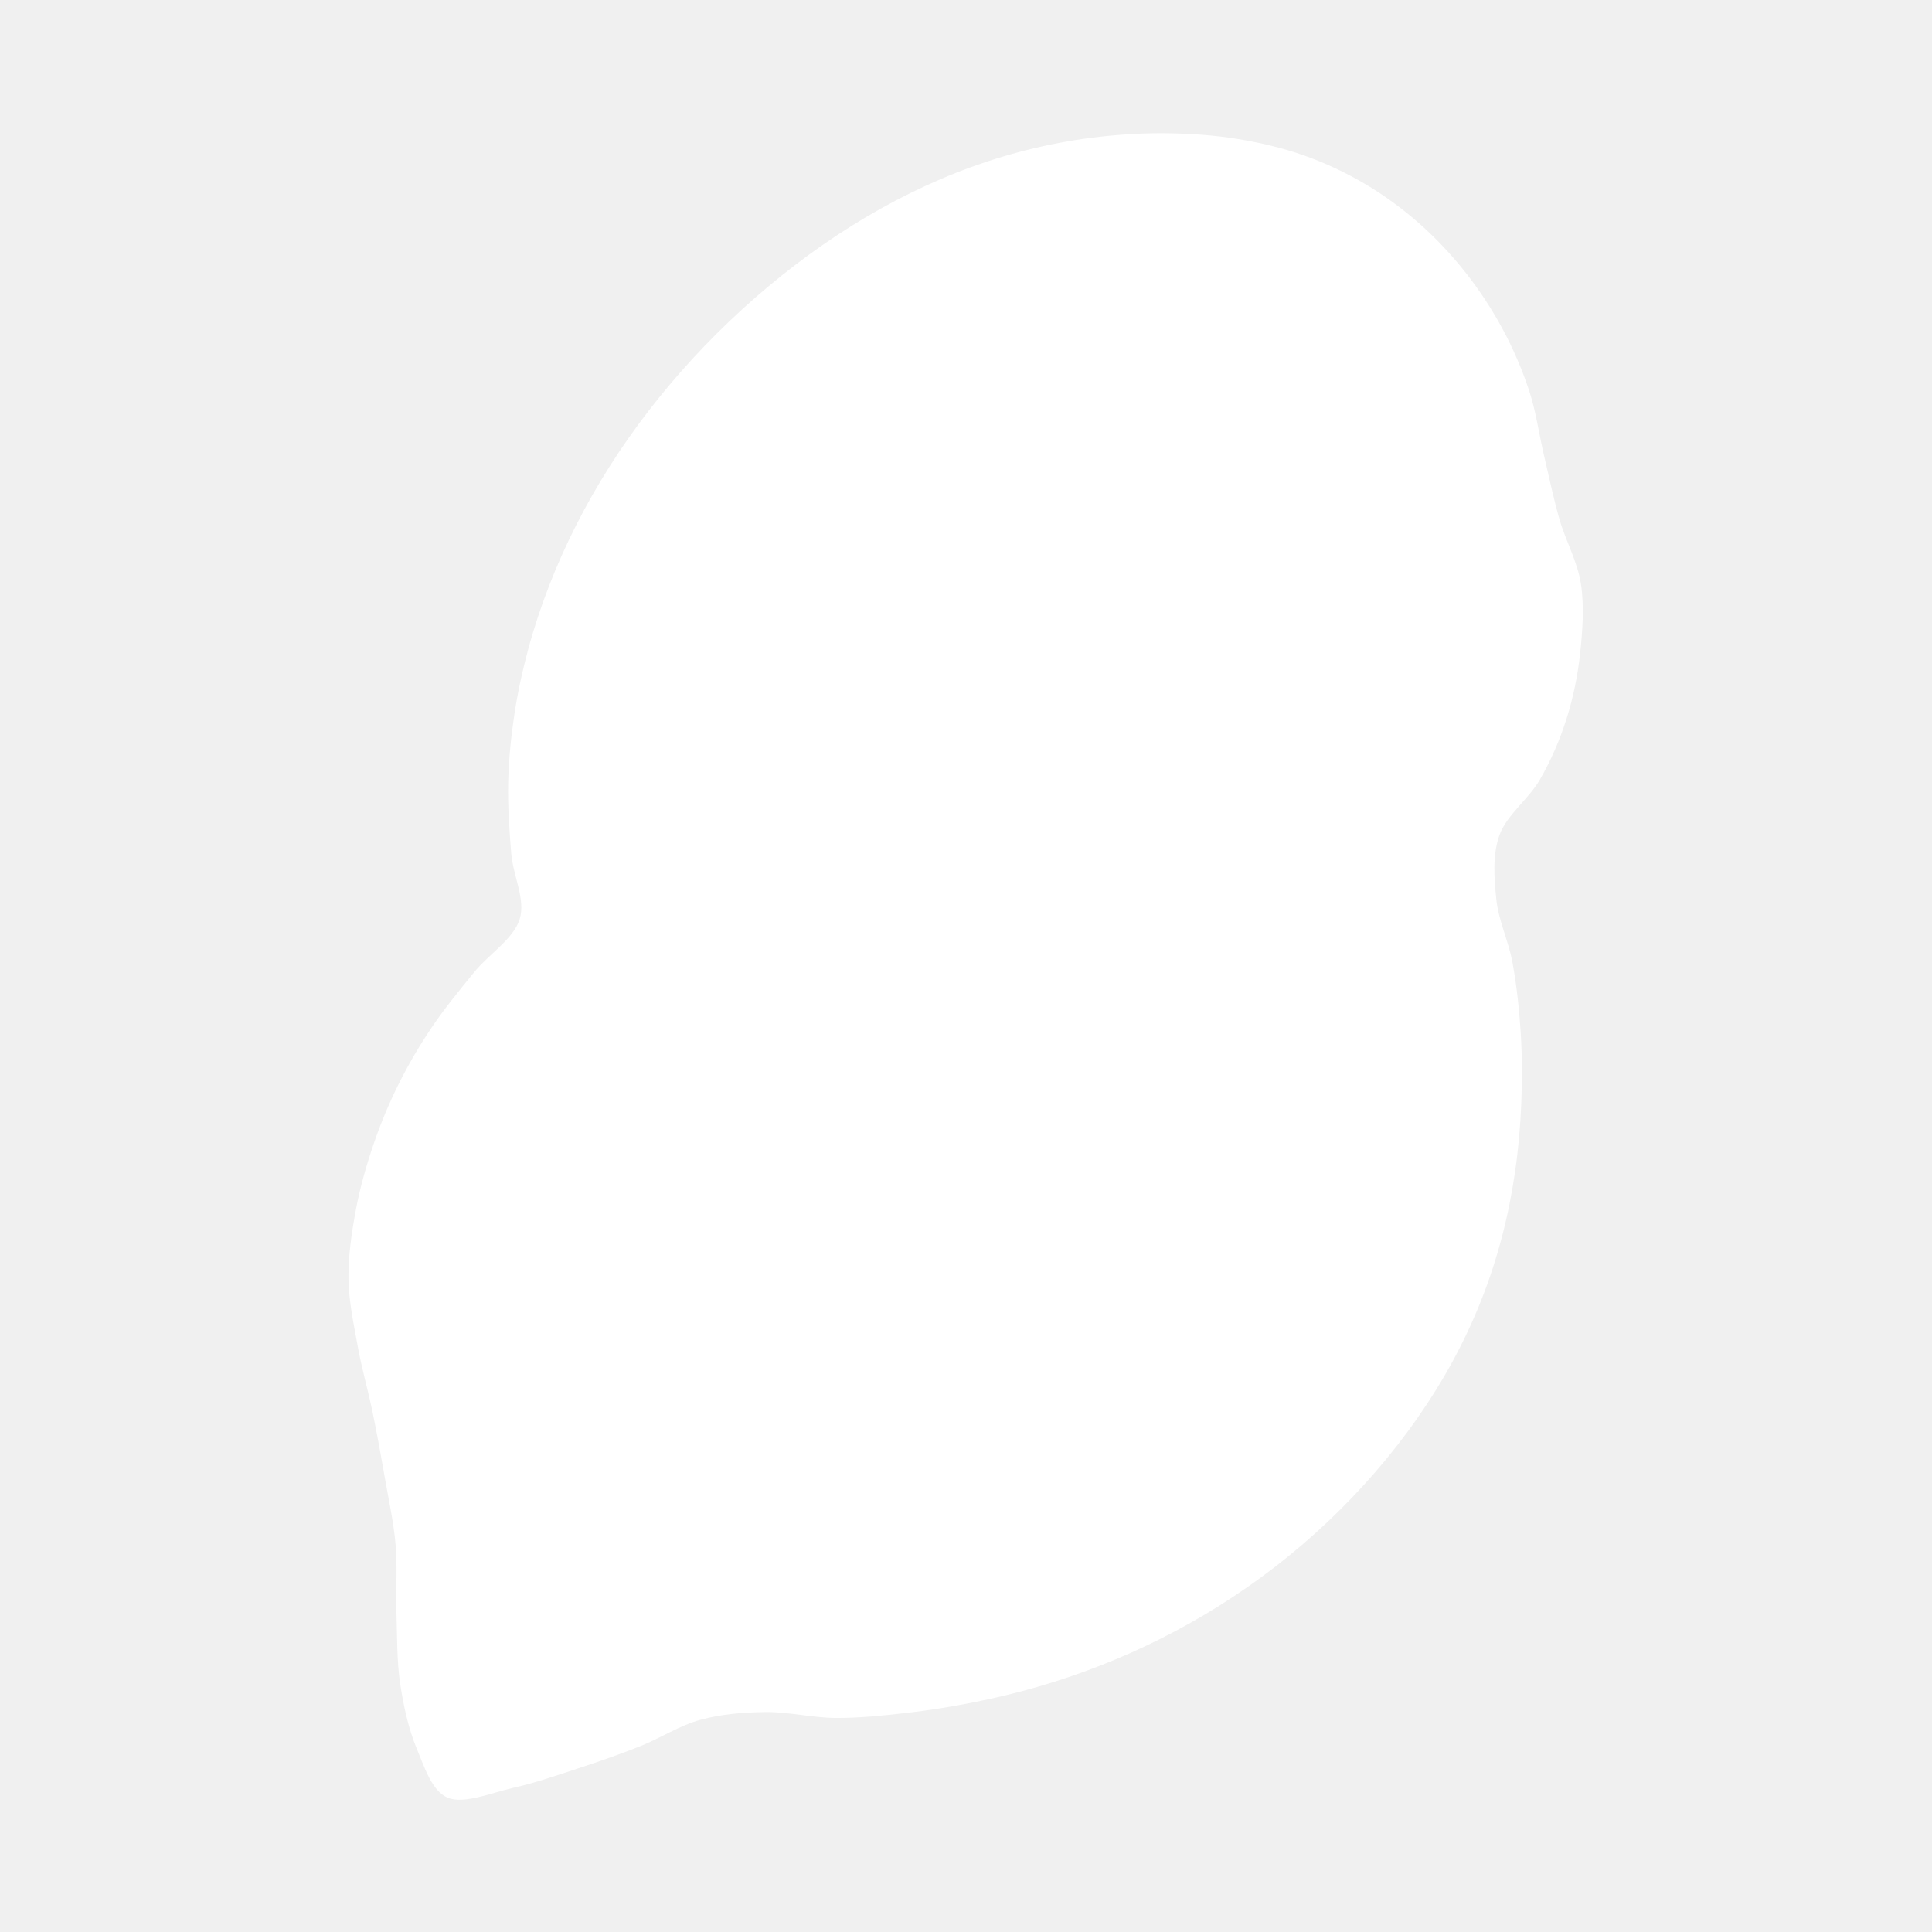
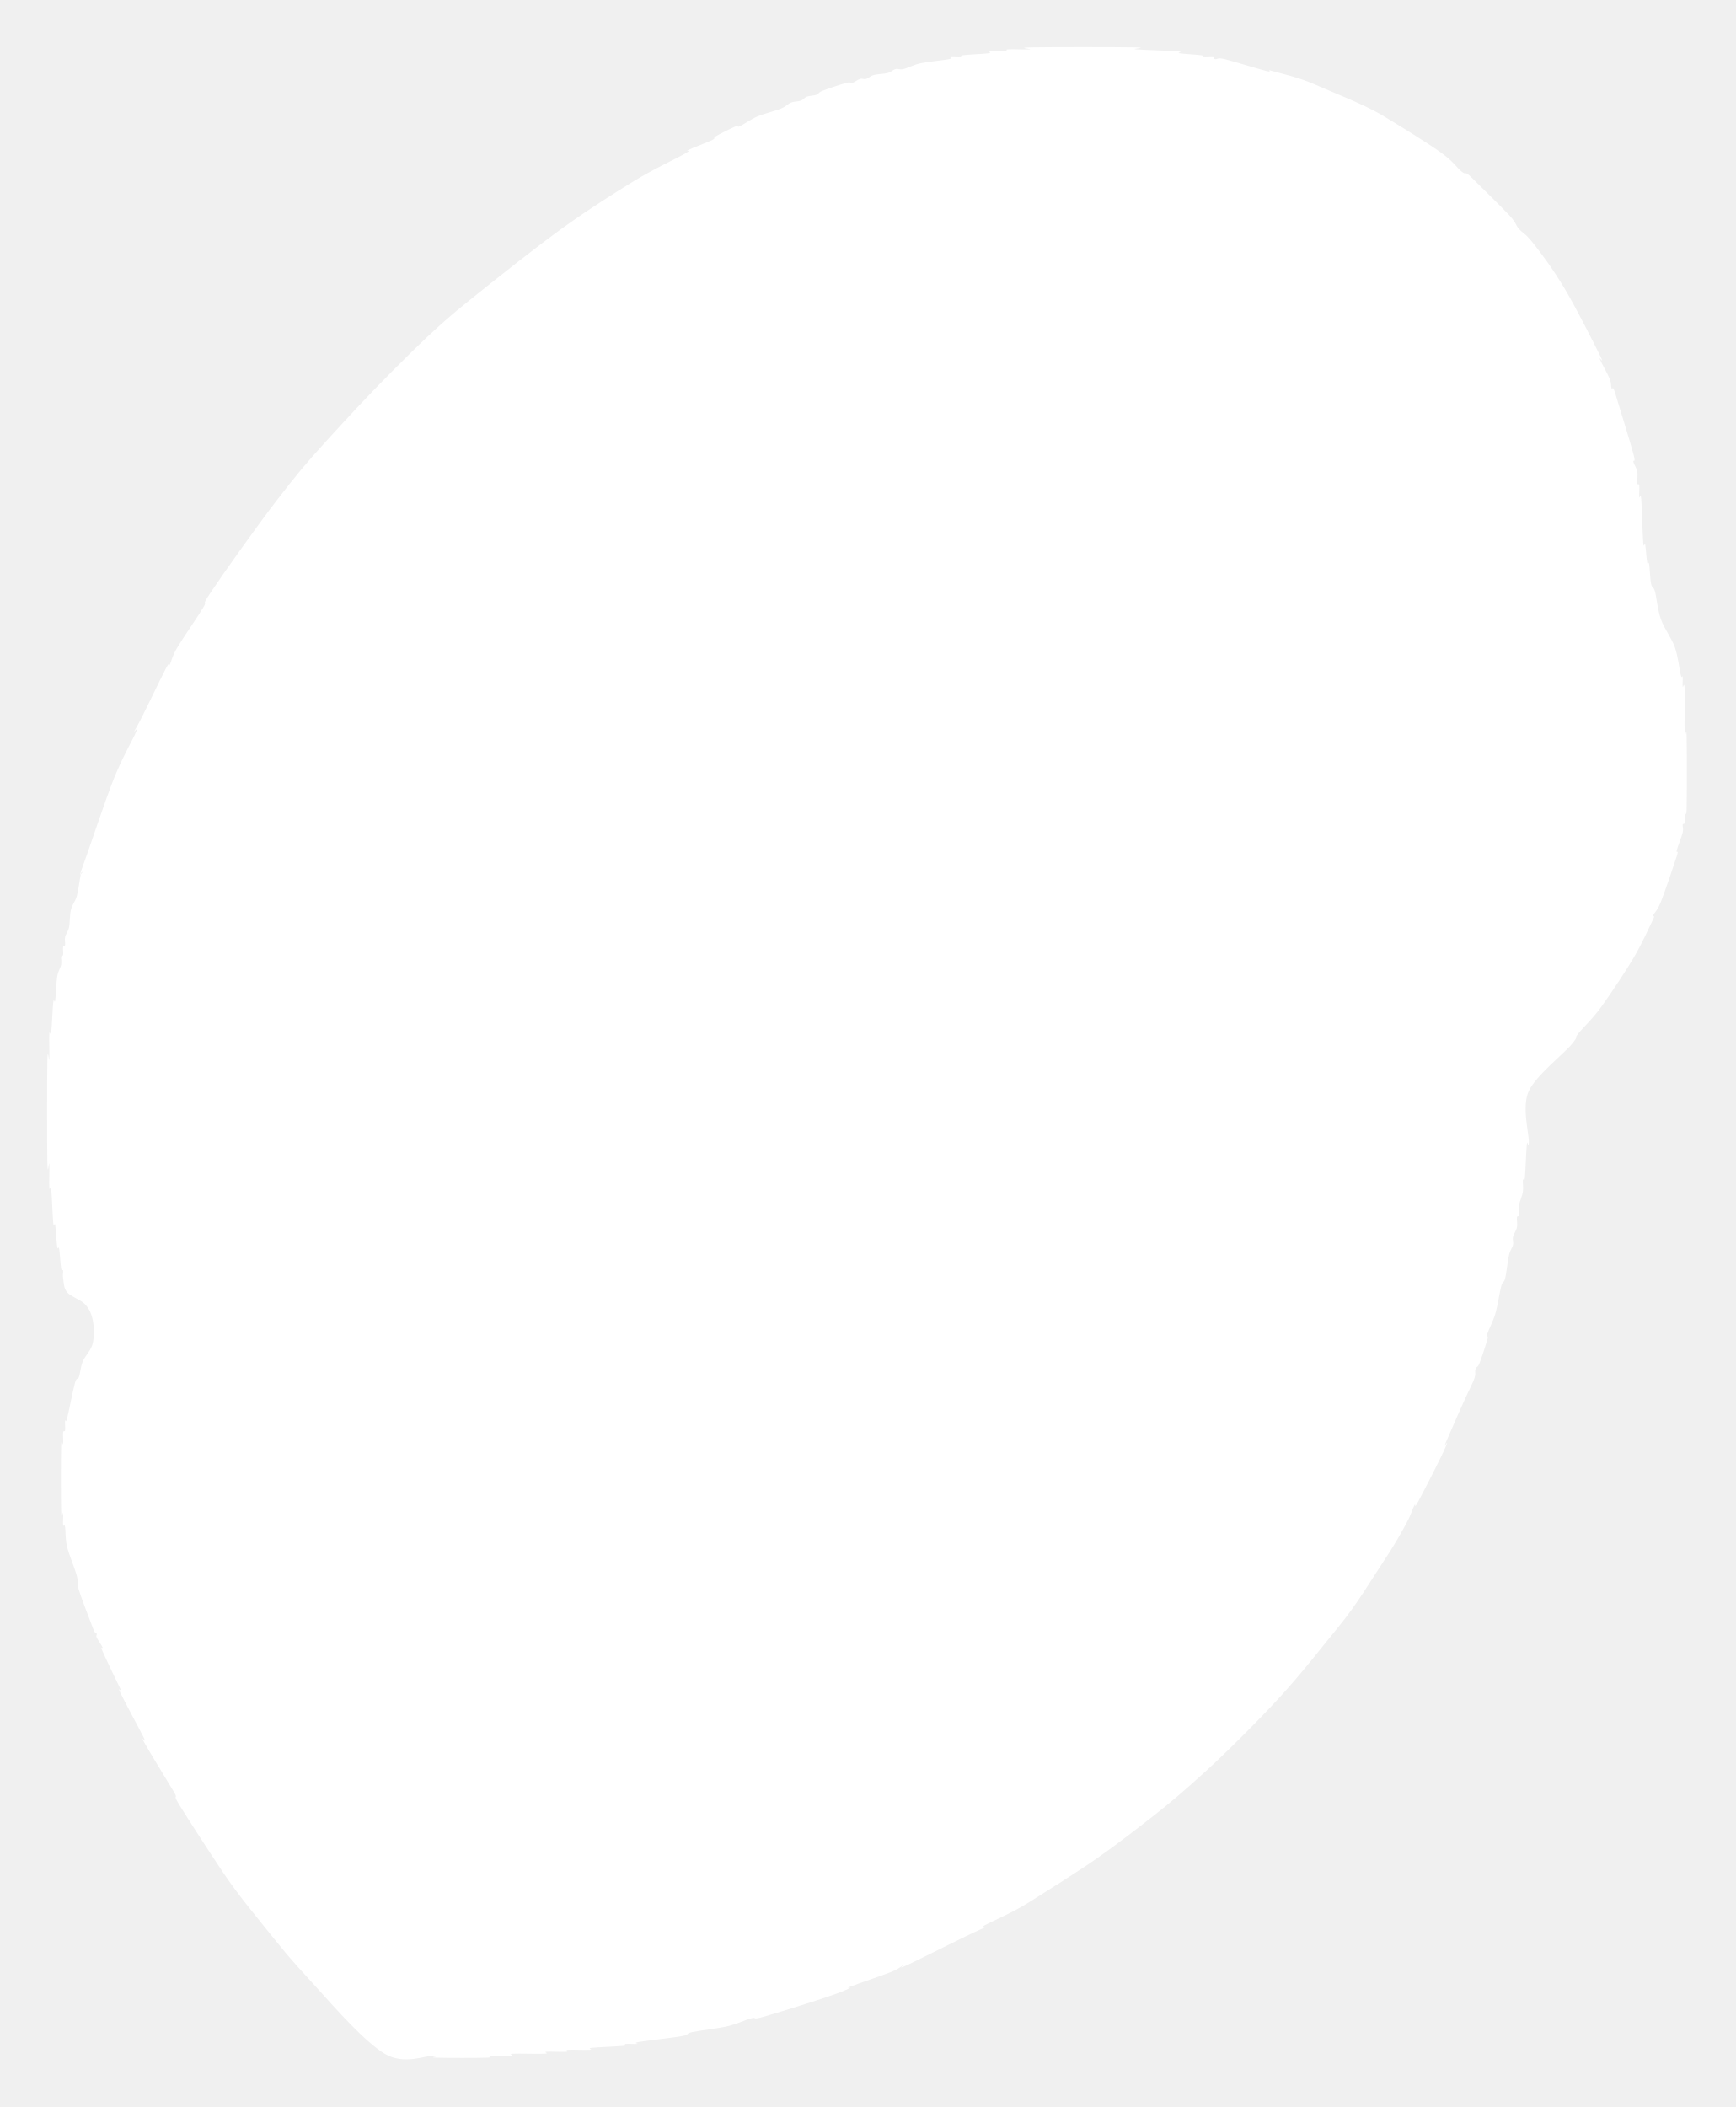
- <svg xmlns="http://www.w3.org/2000/svg" viewBox="0 0 1024 1024" fill="none">
-   <g id="PiChan_Bird_Final" transform="translate(167.640,52.000) scale(1.023359) translate(-298.000,-187.000)">
-     <path d="M 366.16 1067.30 C 357.79 1063.87,354.03 1051.39,349.90 1041.52 C 345.78 1031.64,343.15 1019.64,341.42 1008.06 C 339.70 996.48,339.92 984.00,339.53 972.04 C 339.13 960.08,340.07 947.98,339.08 936.32 C 338.09 924.65,335.58 913.52,333.59 902.05 C 331.60 890.58,329.49 878.92,327.13 867.51 C 324.78 856.10,321.56 845.06,319.48 833.56 C 317.41 822.07,314.83 810.34,314.67 798.54 C 314.50 786.74,316.34 774.39,318.50 762.78 C 320.66 751.17,323.94 739.74,327.64 728.87 C 331.34 718.00,335.63 707.72,340.68 697.58 C 345.74 687.43,351.46 677.66,357.98 668.02 C 364.49 658.38,372.20 649.01,379.76 639.72 C 387.31 630.43,400.11 622.54,403.32 612.28 C 406.52 602.03,399.96 590.00,398.97 578.20 C 397.98 566.39,397.12 553.48,397.39 541.47 C 397.66 529.45,398.87 517.64,400.61 506.11 C 402.34 494.58,404.81 483.36,407.80 472.28 C 410.80 461.20,414.42 450.32,418.55 439.63 C 422.69 428.94,427.40 418.43,432.61 408.15 C 437.82 397.87,443.58 387.78,449.81 377.95 C 456.03 368.11,462.79 358.49,469.98 349.15 C 477.18 339.81,484.89 330.67,492.96 321.90 C 501.04 313.13,509.60 304.60,518.43 296.53 C 527.26 288.46,536.51 280.70,545.96 273.49 C 555.41 266.27,565.20 259.45,575.14 253.24 C 585.08 247.03,595.25 241.32,605.60 236.23 C 615.95 231.14,626.50 226.59,637.25 222.70 C 648.00 218.81,658.94 215.51,670.09 212.89 C 681.24 210.27,692.59 208.26,704.13 206.98 C 715.67 205.71,727.54 205.03,739.35 205.22 C 751.16 205.41,763.31 206.23,774.98 208.13 C 786.65 210.03,798.36 212.76,809.36 216.63 C 820.37 220.51,831.05 225.50,841.01 231.36 C 850.97 237.23,860.45 244.18,869.14 251.82 C 877.82 259.46,885.93 268.10,893.14 277.22 C 900.34 286.33,906.86 296.28,912.37 306.51 C 917.88 316.74,922.59 327.63,926.19 338.62 C 929.78 349.60,931.32 361.33,933.94 372.44 C 936.56 383.55,938.74 394.26,941.91 405.29 C 945.09 416.32,951.21 427.06,952.98 438.61 C 954.75 450.17,953.82 462.94,952.56 474.62 C 951.30 486.31,948.92 497.83,945.44 508.73 C 941.96 519.64,937.44 530.07,931.68 540.05 C 925.91 550.03,914.58 558.28,910.83 568.60 C 907.08 578.92,908.04 590.94,909.16 601.98 C 910.28 613.03,915.46 623.34,917.56 634.86 C 919.67 646.38,921.04 658.97,921.80 671.10 C 922.55 683.22,922.57 695.66,922.09 707.61 C 921.61 719.57,920.58 731.30,918.91 742.81 C 917.24 754.33,915.00 765.63,912.09 776.71 C 909.18 787.79,905.67 798.66,901.46 809.31 C 897.26 819.97,892.39 830.43,886.87 840.64 C 881.35 850.85,875.09 860.90,868.35 870.57 C 861.60 880.24,854.20 889.69,846.41 898.69 C 838.63 907.68,830.27 916.37,821.64 924.53 C 813.00 932.69,803.91 940.45,794.60 947.66 C 785.28 954.86,775.61 961.57,765.75 967.77 C 755.89 973.97,745.73 979.67,735.42 984.85 C 725.11 990.04,714.55 994.72,703.89 998.89 C 693.23 1003.05,682.42 1006.69,671.47 1009.87 C 660.51 1013.04,649.50 1015.66,638.16 1017.91 C 626.82 1020.16,615.29 1022.04,603.43 1023.38 C 591.58 1024.72,579.17 1026.03,567.03 1025.95 C 554.89 1025.87,542.27 1022.74,530.58 1022.90 C 518.90 1023.06,507.75 1023.96,496.91 1026.92 C 486.07 1029.88,476.14 1036.47,465.56 1040.67 C 454.97 1044.87,444.31 1048.57,433.41 1052.14 C 422.50 1055.71,411.36 1059.59,400.15 1062.11 C 388.94 1064.64,374.54 1070.74,366.16 1067.30 Z" fill="#FFFFFF" />
-   </g>
+ <svg xmlns="http://www.w3.org/2000/svg" viewBox="185 151 880 1068" fill="none">
+   <path d="m885 209c-10-5.7-24-11-33-15s-18-5.8-22-7 1 1-3 0-17-5-21-6-4 0.17-5 0 0-0.83-1-1-4 0.17-5 0 1-0.67-1-1-9-0.67-11-1 2.7-0.67-1-1-17-0.67-21-1 7.8-0.83-1-1-43-0.17-52 0 1 0.83-1 1-9-0.17-11 0 0.5 0.83-1 1-6.5-0.17-8 0 1.3 0.67-1 1-11 0.67-13 1 0 0.83-1 1-4-0.17-5 0 1.5 0.5-1 1-10 1.2-14 2-6.8 2.5-9 3-2.7-0.33-4 0-2.2 1.5-4 2-5.2 0.5-7 1-2.8 1.7-4 2-1.8-0.33-3 0-2.8 1.7-4 2-0.5-0.67-3 0-9.5 3-12 4-1.7 1.5-3 2-3.7 0.5-5 1-1.7 1.5-3 2-3.3 0.33-5 1-2.2 1.8-5 3-8.5 2.5-12 4-7.2 4.2-9 5 0-0.83-2 0-8 3.8-10 5 0.33 0.83-2 2-9.7 3.8-12 5 2.7-0.67-2 2-16 7.8-26 14-21 13-35 23-34 26-49 38-26 23-38 35-24 25-34 36-15 17-25 30-27 37-33 46-1.2 3.3-4 8-10 15-13 20-3 7.2-4 9 0.83-3.3-2 2-12 25-15 30 1.8-2.2 0 2-6.5 12-11 23-13 37-16 45 0.17 2.3 0 3-0.5-1-1 1-1.2 8-2 11-2.3 4.3-3 7-0.5 6.7-1 9-1.7 3.5-2 5 0.17 3.2 0 4-0.83 0.17-1 1 0.17 3.2 0 4-0.83 0.17-1 1 0.33 2.3 0 4-1.5 3-2 6-0.67 9.8-1 12-0.67-1.7-1 1-0.67 12-1 15-0.83-1.3-1 1 0.17 11 0 13-0.83-7.7-1 1-0.17 42 0 51 0.83-1.2 1 1-0.17 9.8 0 12 0.67-2 1 1 0.67 14 1 17 0.67-1 1 1 0.67 9 1 11 0.67-0.83 1 1 0.67 8.2 1 10 0.83 0.17 1 1-0.33 2.2 0 4 0.17 4.8 2 7 6.8 3.7 9 6 3.3 4.7 4 8 0.83 8.5 0 12-3.8 6.2-5 9-1.3 6.2-2 8-1-0.5-2 3-3.2 15-4 18-0.83 0-1 1 0.17 4 0 5-0.83-0.17-1 1 0.17 4.8 0 6-0.83-4.7-1 1-0.17 27 0 33 0.83-0.17 1 1-0.17 4.8 0 6 0.67-0.83 1 1 0 5.8 1 10 4 11 5 15-0.33 2.7 1 7 5.5 15 7 19 1.7 2.2 2 3-0.5 0.83 0 2 2.5 3.8 3 5-1.5-1.5 0 2 7.5 16 9 19-2-2.2 0 2 10 19 12 23-2.5-2.5 0 2 12 20 15 25-1.2 0.17 3 7 14 22 22 34 19 25 27 35 12 14 21 24 24 27 34 33 21 0.67 25 1-3.5 0.83 1 1 22 0.17 26 0-1-0.83 1-1 9 0.17 11 0-1.8-0.83 1-1 13 0.17 16 0-0.83-0.83 1-1 8.2 0.17 10 0-1-0.83 1-1 9 0.17 11 0-1.8-0.67 1-1 13-0.67 16-1-0.17-0.83 1-1 4.8 0.17 6 0-2.8-0.33 1-1 18-2.2 22-3 1.2-1.2 5-2 13-1.8 18-3 8.8-3.2 12-4-0.83 1.3 7-1 33-10 40-13-1.2-0.33 3-2 18-6.2 22-8 3.8-2.5 5-3-4.5 3 2 0 30-15 37-18-2.2 0.33 2-2 14-6.3 23-12 24-15 34-22 19-14 28-21 16-13 27-23 27-26 38-38 21-25 30-36 16-23 22-32 9.3-15 12-20 3-7.2 4-9-0.67 3 2-2 12-23 14-28-2.2 3.2 0-2 10-23 13-29 1.3-6.2 2-8 1-0.5 2-3 3.3-9.5 4-12-0.67-0.83 0-3 2.8-6 4-10 2.2-11 3-14 1.3-1.3 2-4 1.3-9.2 2-12 1.7-3.5 2-5-0.33-2.5 0-4 1.7-3.3 2-5-0.17-4 0-5 0.83 0 1-1-0.33-3 0-5 1.7-4.8 2-7-0.17-4.8 0-6 0.67 2 1-1 0.67-14 1-17 0.83 3.5 1-1-3.7-18 0-26 18-19 22-24 0.5-1.8 3-5 7.2-7.3 12-14 13-19 17-26 7.5-15 9-18-0.67-0.5 0-2 2-2 4-7 6.7-19 8-23-0.5-1 0-3 2.5-6.8 3-9-0.17-3.2 0-4 0.83 0.17 1-1-0.17-4.8 0-6 0.83 5.3 1-1 0.17-31 0-37-0.83 3-1-1 0.17-19 0-23-0.83 0-1-1 0.17-4 0-5-0.33 1.5-1-1-1.3-9.3-3-14-5.3-9.3-7-14-2.2-11-3-14-1.5-1.7-2-4-0.67-8.2-1-10-0.67 0.67-1-1-0.67-7.3-1-9-0.67 2.8-1-1-0.67-18-1-22-0.83 0.17-1-1 0.17-4.8 0-6-0.83 0.17-1-1 0.33-4.2 0-6-1.7-3.5-2-5 1.5 1.7 0-4-7.2-24-9-30-1.5-1.7-2-3 0-2.5-1-5-4.2-8-5-10 3 4 0-2-12-24-18-34-12-18-16-23-5-4.7-7-7-1-2.7-5-7-15-15-19-19-2.3-0.83-5-3-4.2-5.2-11-10-20-13-30-19z" fill="#FFFFFF" fill-rule="evenodd" />
</svg>
